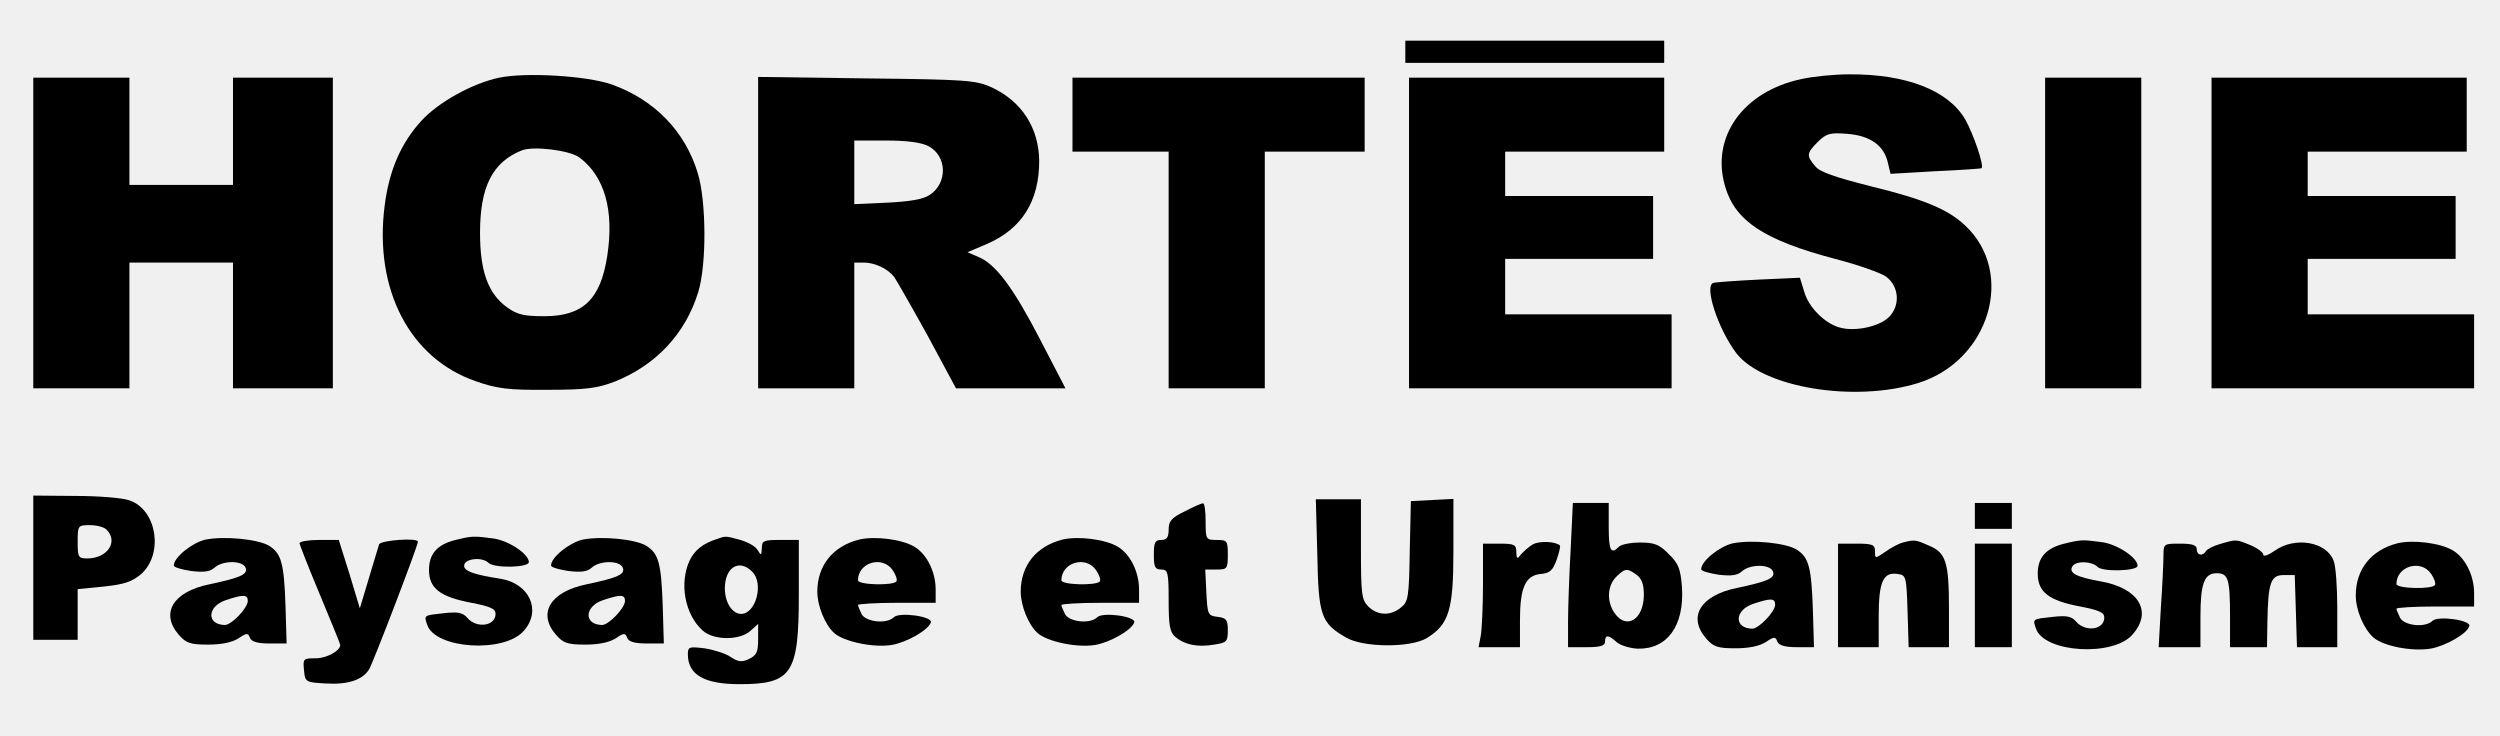
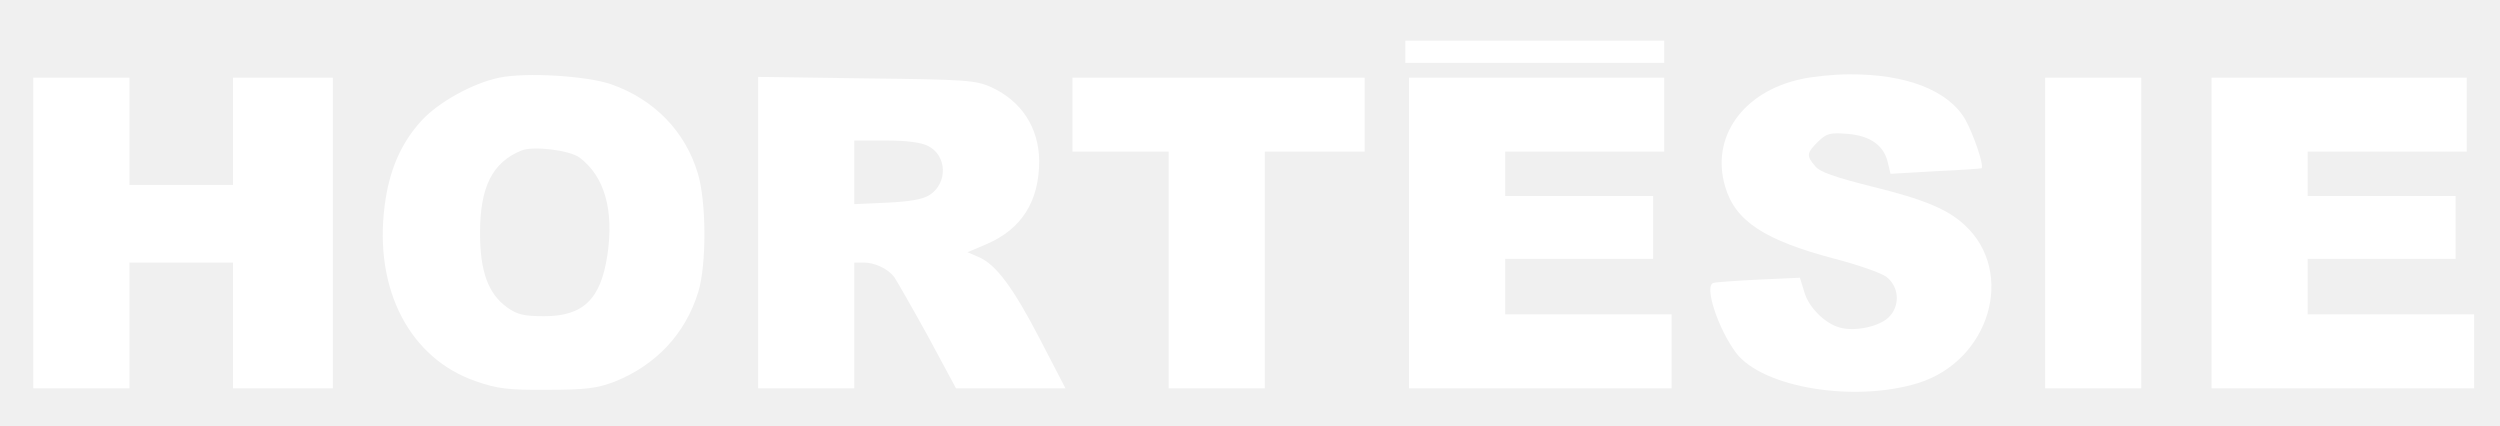
- <svg xmlns="http://www.w3.org/2000/svg" version="1.0" viewBox="0 0 676 199" preserveAspectRatio="xMidYMid meet">
-   <g transform="translate(0,199) scale(0.1,-0.1)" fill="#000000" stroke="none">
+ <svg xmlns="http://www.w3.org/2000/svg" version="1.0" viewBox="0 0 676 115" preserveAspectRatio="xMidYMid meet">
+   <g transform="translate(0,199) scale(0.1,-0.1)" fill="#FFF" stroke="none">
    <path d="M3800 1850 l0 -30 350 0 350 0 0 30 0 30 -350 0 -350 0 0 -30z" />
    <path d="M1350 1780 c-72 -15 -164 -66 -210 -116 -56 -61 -88 -135 -100 -231 -29 -227 69 -413 247 -474 57 -20 88 -24 193 -23 105 0 134 4 182 22 112 45 191 129 226 242 23 75 22 245 -1 321 -34 114 -118 200 -234 241 -67 23 -230 33 -303 18z m217 -216 c68 -51 94 -143 75 -266 -18 -117 -65 -163 -170 -163 -55 0 -73 4 -101 24 -51 37 -73 97 -73 201 0 124 33 191 112 223 31 13 130 1 157 -19z" />
    <path d="M4870 1776 c-158 -34 -245 -158 -205 -291 27 -93 107 -145 297 -195 62 -16 124 -38 138 -48 36 -27 39 -80 6 -111 -26 -24 -89 -38 -130 -27 -40 10 -85 54 -97 96 l-12 39 -111 -5 c-61 -3 -117 -7 -123 -9 -26 -8 13 -125 62 -190 72 -93 318 -134 491 -81 194 60 265 299 127 427 -46 43 -110 70 -253 105 -99 25 -140 39 -152 55 -24 28 -23 35 8 66 23 22 32 25 80 21 62 -5 99 -32 109 -79 l7 -29 121 7 c67 3 123 7 125 8 8 6 -22 93 -44 132 -46 79 -160 123 -314 122 -41 0 -100 -6 -130 -13z" />
    <path d="M90 1360 l0 -420 130 0 130 0 0 170 0 170 140 0 140 0 0 -170 0 -170 135 0 135 0 0 420 0 420 -135 0 -135 0 0 -145 0 -145 -140 0 -140 0 0 145 0 145 -130 0 -130 0 0 -420z" />
    <path d="M2050 1361 l0 -421 130 0 130 0 0 170 0 170 26 0 c29 0 64 -16 82 -39 6 -9 47 -80 90 -158 l77 -143 148 0 148 0 -68 131 c-74 143 -121 205 -167 224 l-30 13 52 22 c95 41 142 116 142 225 -1 89 -47 161 -129 199 -43 19 -66 21 -338 24 l-293 4 0 -421z m460 234 c51 -26 53 -100 4 -132 -18 -12 -54 -18 -115 -21 l-89 -4 0 86 0 86 85 0 c57 0 96 -5 115 -15z" />
    <path d="M2900 1680 l0 -100 130 0 130 0 0 -320 0 -320 130 0 130 0 0 320 0 320 135 0 135 0 0 100 0 100 -395 0 -395 0 0 -100z" />
    <path d="M3810 1360 l0 -420 355 0 355 0 0 100 0 100 -225 0 -225 0 0 75 0 75 200 0 200 0 0 85 0 85 -200 0 -200 0 0 60 0 60 215 0 215 0 0 100 0 100 -345 0 -345 0 0 -420z" />
    <path d="M5530 1360 l0 -420 130 0 130 0 0 420 0 420 -130 0 -130 0 0 -420z" />
    <path d="M5980 1360 l0 -420 355 0 355 0 0 100 0 100 -225 0 -225 0 0 75 0 75 200 0 200 0 0 85 0 85 -200 0 -200 0 0 60 0 60 215 0 215 0 0 100 0 100 -345 0 -345 0 0 -420z" />
-     <path d="M90 455 l0 -195 60 0 60 0 0 69 0 68 71 7 c56 6 76 13 101 34 61 55 42 174 -32 199 -19 7 -86 12 -147 12 l-113 1 0 -195z m198 103 c33 -33 2 -78 -52 -78 -24 0 -26 3 -26 45 0 44 1 45 33 45 18 0 38 -5 45 -12z" />
-     <path d="M3562 491 c3 -166 10 -186 78 -225 46 -27 172 -28 217 -2 61 37 73 76 73 235 l0 142 -57 -3 -58 -3 -3 -135 c-2 -123 -4 -137 -23 -152 -28 -24 -64 -23 -89 2 -18 18 -20 33 -20 155 l0 135 -61 0 -61 0 4 -149z" />
-     <path d="M3203 607 c-35 -17 -43 -26 -43 -49 0 -21 -5 -28 -20 -28 -17 0 -20 -7 -20 -40 0 -33 3 -40 20 -40 18 0 20 -7 20 -83 0 -67 3 -87 18 -99 24 -21 60 -29 105 -21 34 5 37 8 37 39 0 28 -4 33 -27 36 -27 3 -28 6 -31 66 l-3 62 31 0 c28 0 30 2 30 40 0 38 -2 40 -30 40 -29 0 -30 1 -30 50 0 28 -3 50 -7 49 -5 0 -27 -10 -50 -22z" />
-     <path d="M4247 503 c-4 -71 -7 -158 -7 -195 l0 -68 50 0 c38 0 50 4 50 15 0 19 9 19 31 -1 10 -9 36 -17 57 -18 81 -2 127 63 120 167 -4 49 -9 63 -36 89 -25 26 -39 31 -77 31 -25 0 -51 -5 -57 -11 -22 -22 -28 -12 -28 53 l0 65 -48 0 -49 0 -6 -127z m178 -67 c14 -10 20 -26 20 -54 0 -67 -47 -96 -79 -50 -22 31 -20 74 4 98 24 24 30 24 55 6z" />
-     <path d="M5340 595 l0 -35 50 0 50 0 0 35 0 35 -50 0 -50 0 0 -35z" />
-     <path d="M556 531 c-36 -8 -86 -48 -86 -70 0 -5 21 -11 47 -15 34 -4 51 -2 63 9 22 20 76 20 84 0 7 -18 -13 -27 -98 -45 -98 -20 -133 -78 -83 -136 20 -23 31 -27 80 -27 36 0 65 6 82 17 22 15 26 15 31 1 4 -10 20 -15 53 -15 l46 0 -3 102 c-4 115 -11 141 -44 162 -29 18 -120 27 -172 17z m114 -166 c0 -19 -44 -65 -62 -65 -50 1 -48 50 2 67 48 16 60 16 60 -2z" />
-     <path d="M1232 530 c-49 -12 -72 -37 -72 -81 0 -50 30 -73 115 -89 51 -10 65 -16 65 -30 0 -33 -51 -40 -76 -11 -13 15 -26 17 -63 13 -55 -6 -55 -5 -46 -31 21 -66 210 -78 262 -16 48 55 14 127 -63 140 -73 11 -99 21 -99 35 0 20 49 25 66 8 15 -15 109 -13 109 2 0 22 -54 58 -96 64 -53 7 -57 7 -102 -4z" />
-     <path d="M1576 531 c-36 -8 -86 -48 -86 -70 0 -5 21 -11 47 -15 34 -4 51 -2 63 9 22 20 76 20 84 0 7 -18 -13 -27 -98 -45 -98 -20 -133 -78 -83 -136 20 -23 31 -27 80 -27 36 0 65 6 82 17 22 15 26 15 31 1 4 -10 20 -15 53 -15 l46 0 -3 102 c-4 115 -11 141 -44 162 -29 18 -120 27 -172 17z m114 -166 c0 -19 -44 -65 -62 -65 -50 1 -48 50 2 67 48 16 60 16 60 -2z" />
-     <path d="M1940 533 c-40 -13 -60 -29 -75 -58 -29 -62 -13 -147 35 -190 30 -27 100 -27 129 -1 l21 19 0 -42 c0 -34 -4 -43 -25 -53 -19 -9 -29 -8 -50 6 -13 9 -45 19 -70 23 -43 5 -45 4 -45 -18 1 -54 45 -79 140 -79 141 0 160 28 160 240 l0 150 -50 0 c-45 0 -50 -2 -50 -22 -1 -20 -2 -21 -11 -6 -5 10 -26 22 -47 28 -40 11 -40 11 -62 3z m94 -89 c32 -31 10 -114 -30 -114 -24 0 -44 31 -44 69 0 57 39 81 74 45z" />
-     <path d="M2323 531 c-71 -18 -113 -70 -113 -141 0 -38 21 -90 46 -112 26 -23 106 -40 155 -32 41 7 99 40 106 61 6 16 -85 29 -100 14 -19 -19 -75 -13 -87 8 -5 11 -10 22 -10 25 0 3 47 6 105 6 l105 0 0 36 c0 48 -24 96 -58 116 -34 20 -107 29 -149 19z m91 -83 c8 -12 13 -25 10 -30 -8 -12 -104 -10 -104 3 0 48 66 68 94 27z" />
-     <path d="M2873 531 c-71 -18 -113 -70 -113 -141 0 -38 21 -90 46 -112 26 -23 106 -40 155 -32 41 7 99 40 106 61 6 16 -85 29 -100 14 -19 -19 -75 -13 -87 8 -5 11 -10 22 -10 25 0 3 47 6 105 6 l105 0 0 36 c0 48 -24 96 -58 116 -34 20 -107 29 -149 19z m91 -83 c8 -12 13 -25 10 -30 -8 -12 -104 -10 -104 3 0 48 66 68 94 27z" />
-     <path d="M810 521 c0 -4 25 -67 55 -139 30 -72 55 -133 55 -136 0 -16 -37 -36 -66 -36 -34 0 -35 -1 -32 -32 3 -32 4 -33 57 -36 61 -4 101 9 119 38 11 18 132 334 132 345 0 12 -101 4 -105 -7 -2 -7 -15 -49 -28 -93 l-24 -80 -28 93 -29 92 -53 0 c-29 0 -53 -4 -53 -9z" />
-     <path d="M4145 518 c-11 -6 -25 -19 -32 -27 -11 -14 -12 -13 -13 7 0 19 -5 22 -45 22 l-45 0 0 -109 c0 -60 -3 -123 -6 -140 l-6 -31 56 0 56 0 0 73 c0 89 15 121 56 125 25 2 33 10 43 38 7 20 11 37 9 39 -11 11 -56 13 -73 3z" />
-     <path d="M4686 521 c-36 -8 -86 -48 -86 -70 0 -5 21 -11 47 -15 34 -4 51 -2 63 9 22 20 76 20 84 0 7 -18 -13 -27 -98 -45 -98 -20 -133 -78 -83 -136 20 -23 31 -27 80 -27 36 0 65 6 82 17 22 15 26 15 31 1 4 -10 20 -15 53 -15 l46 0 -3 102 c-4 115 -11 141 -44 162 -29 18 -120 27 -172 17z m114 -166 c0 -19 -44 -65 -62 -65 -50 1 -48 50 2 67 48 16 60 16 60 -2z" />
-     <path d="M5145 523 c-11 -3 -32 -14 -47 -25 -28 -19 -28 -19 -28 1 0 18 -6 21 -50 21 l-50 0 0 -140 0 -140 55 0 55 0 0 83 c0 94 12 121 51 115 23 -3 24 -6 27 -100 l3 -98 54 0 55 0 0 104 c0 126 -8 152 -55 171 -36 16 -38 16 -70 8z" />
-     <path d="M5582 520 c-49 -12 -72 -37 -72 -81 0 -50 30 -73 115 -89 51 -10 65 -16 65 -30 0 -33 -51 -40 -76 -11 -13 15 -26 17 -63 13 -55 -6 -55 -5 -46 -31 21 -66 210 -78 262 -16 54 62 16 125 -87 143 -67 12 -87 23 -76 41 10 15 52 14 68 -2 14 -14 108 -11 108 3 0 22 -54 58 -96 64 -53 7 -57 7 -102 -4z" />
-     <path d="M6003 519 c-18 -5 -35 -14 -38 -19 -9 -15 -25 -12 -25 5 0 11 -12 15 -45 15 -44 0 -45 0 -45 -33 0 -19 -3 -82 -7 -140 l-6 -107 56 0 57 0 0 81 c0 91 10 119 44 119 31 0 36 -15 36 -116 l0 -84 50 0 50 0 1 68 c2 107 9 127 44 127 l30 0 3 -97 3 -98 54 0 55 0 0 104 c0 58 -4 116 -10 130 -19 51 -104 66 -159 27 -17 -12 -31 -17 -31 -11 0 6 -16 18 -35 26 -39 16 -38 16 -82 3z" />
-     <path d="M6483 521 c-71 -18 -113 -70 -113 -141 0 -39 21 -90 48 -114 27 -23 102 -38 154 -30 40 7 99 40 105 61 6 16 -85 29 -100 14 -19 -19 -75 -13 -87 8 -5 11 -10 22 -10 25 0 3 47 6 105 6 l105 0 0 36 c0 48 -24 96 -58 116 -34 20 -107 29 -149 19z m91 -83 c8 -12 13 -25 10 -30 -8 -12 -104 -10 -104 3 0 48 66 68 94 27z" />
-     <path d="M5340 380 l0 -140 50 0 50 0 0 140 0 140 -50 0 -50 0 0 -140z" />
  </g>
</svg>
